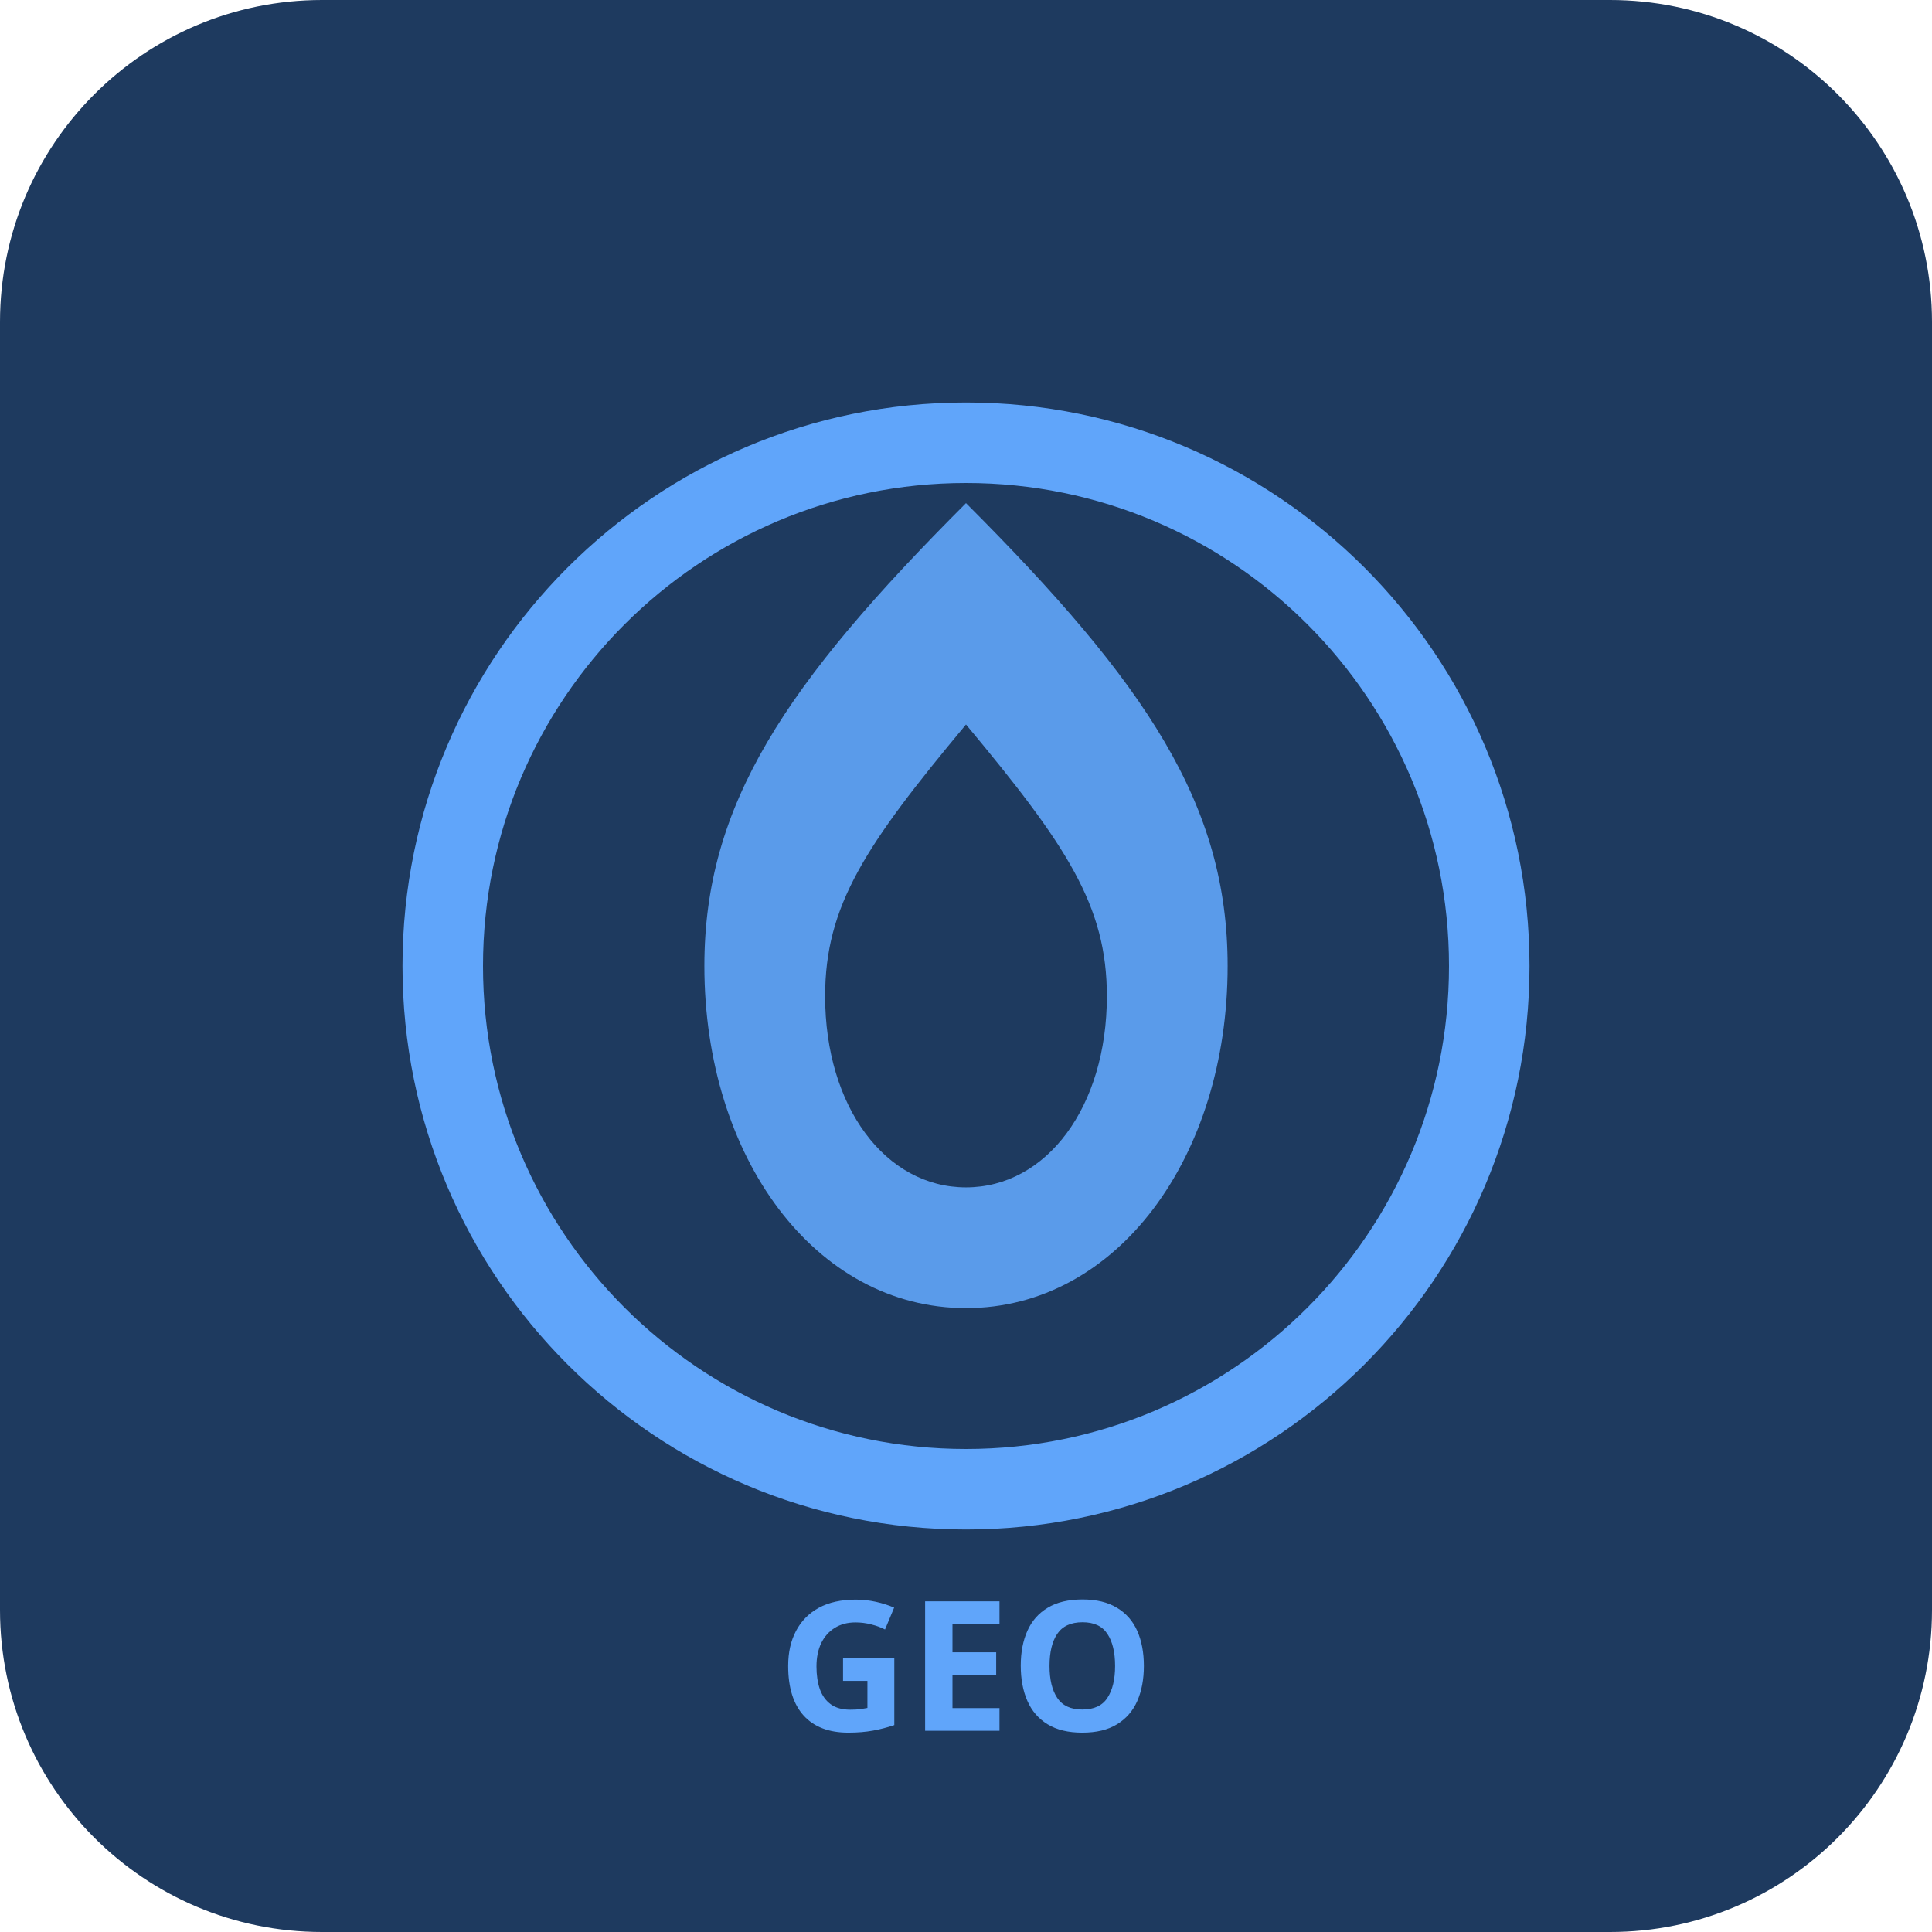
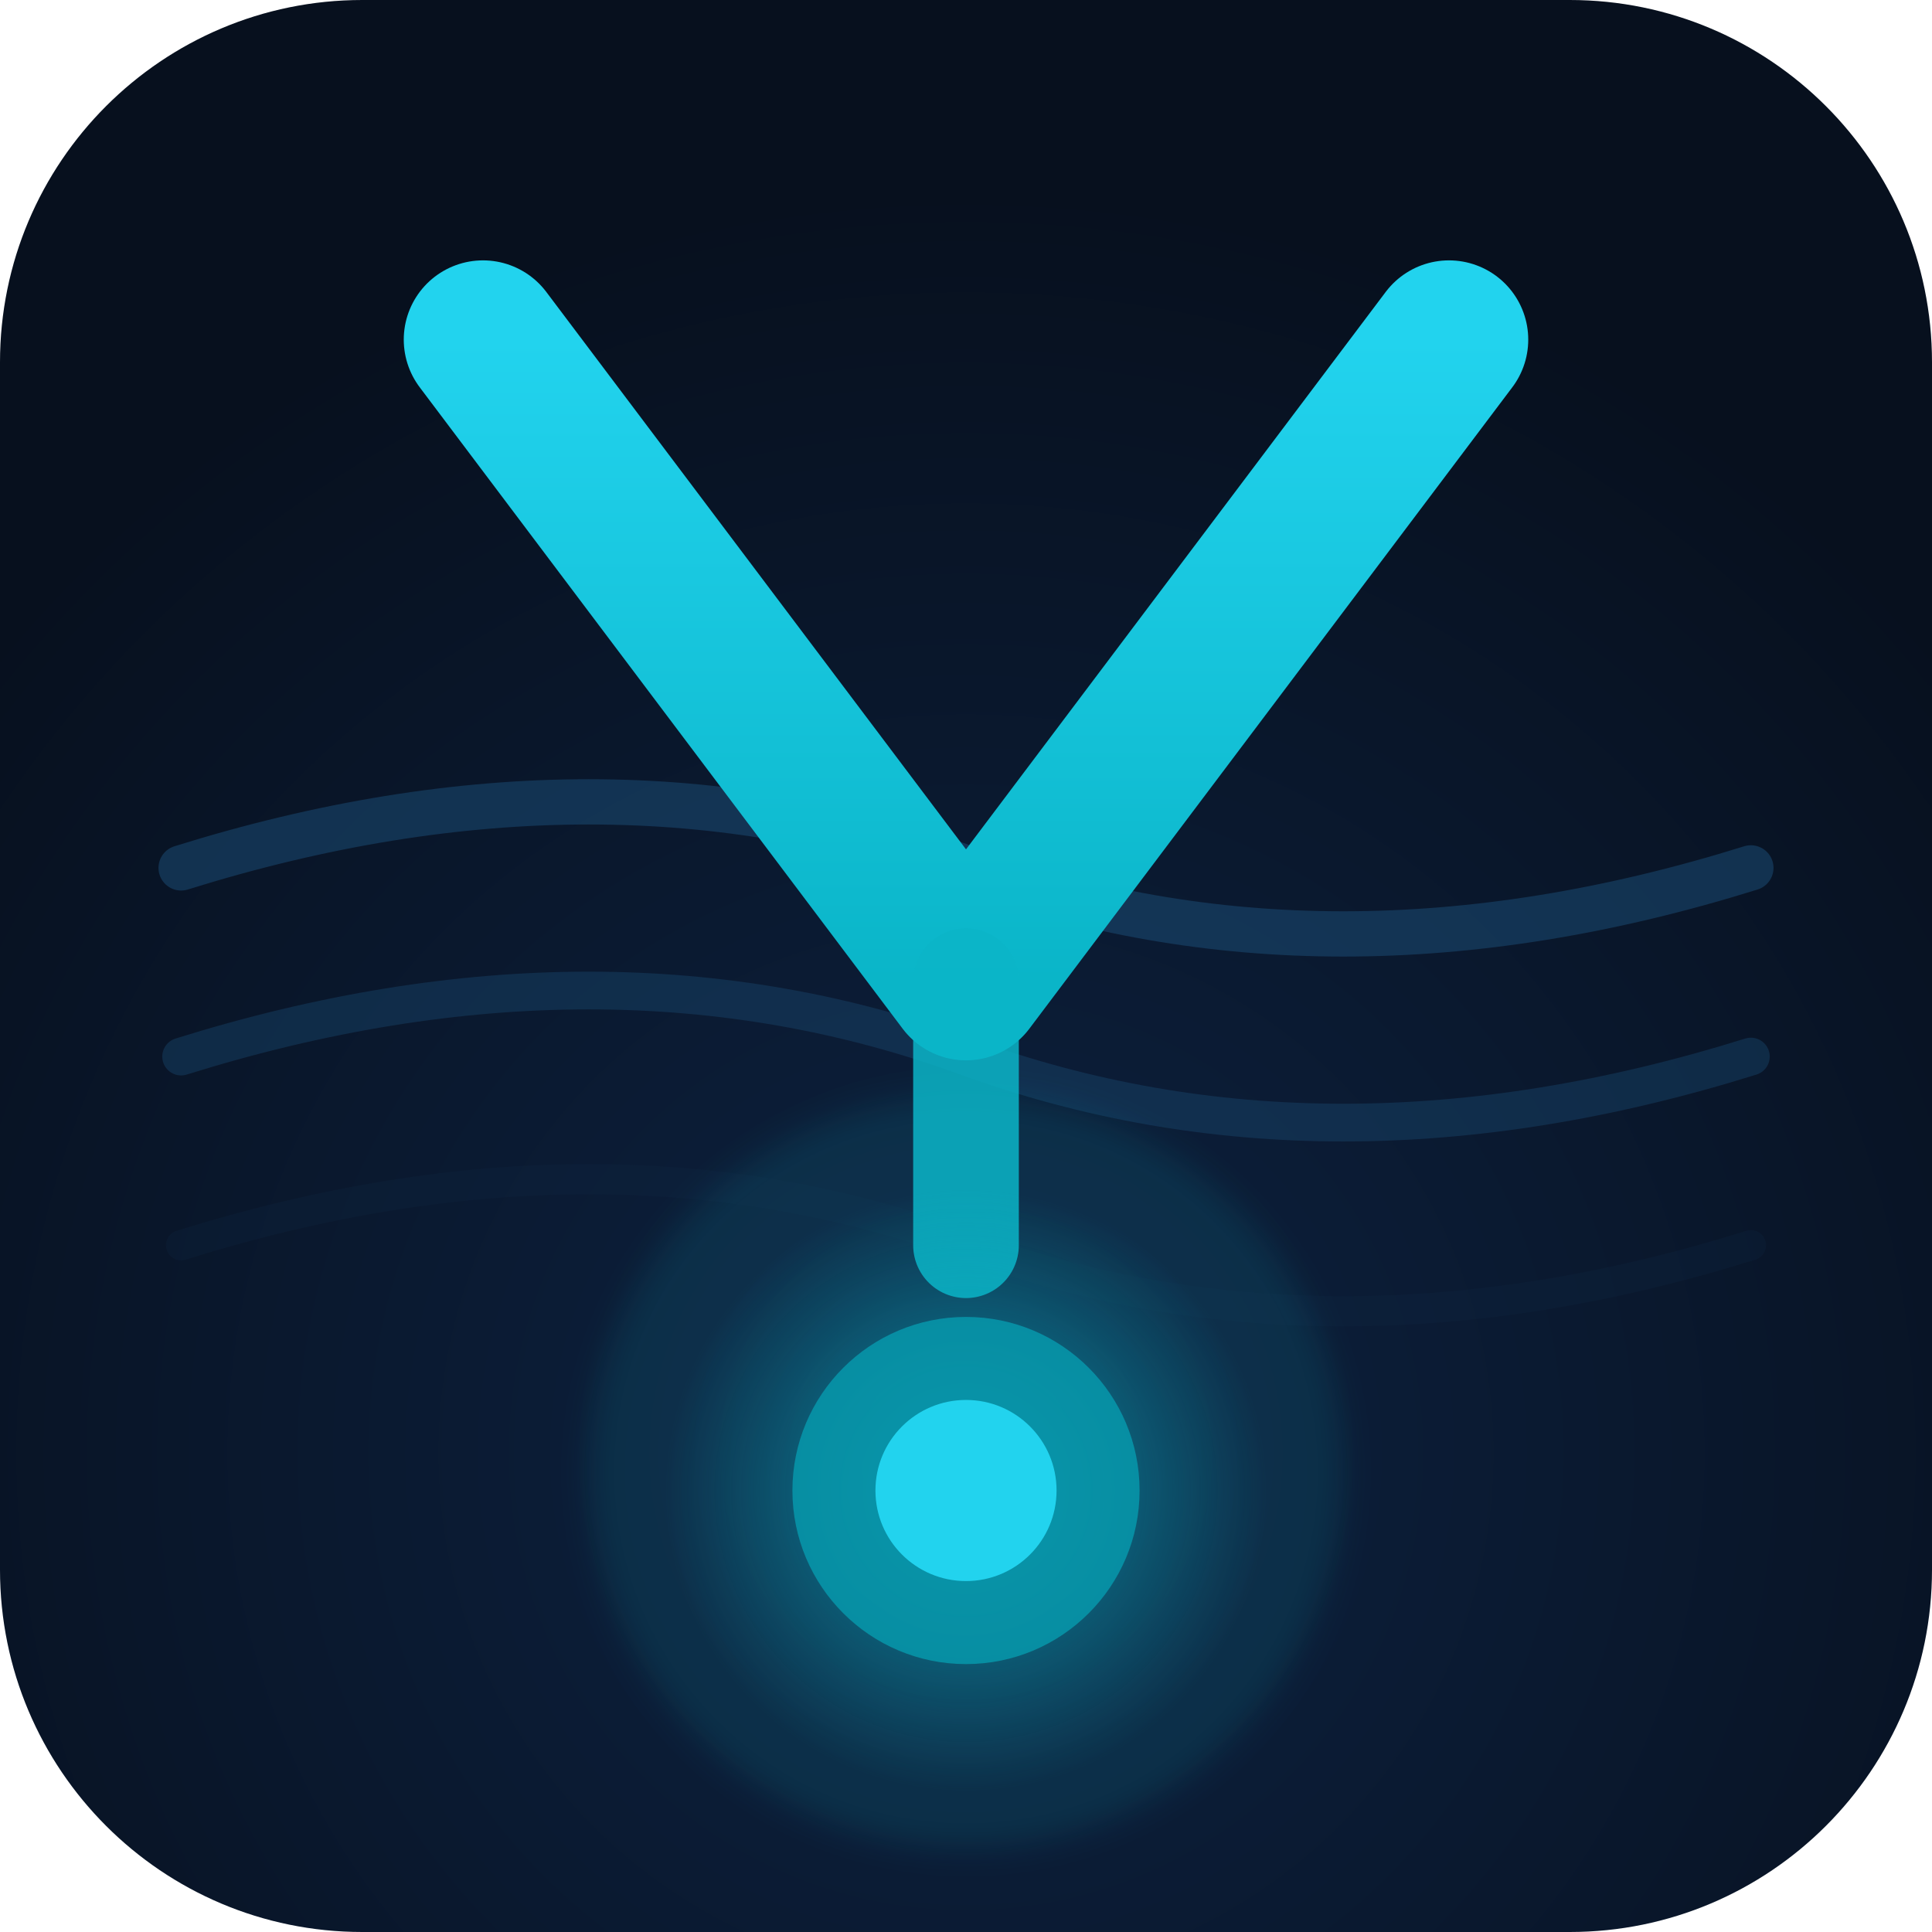
- <svg xmlns="http://www.w3.org/2000/svg" viewBox="0 0 192 192">
-   <rect width="192" height="192" rx="32" fill="#1e3a5f" />
-   <circle cx="96" cy="96" r="52" fill="none" stroke="#60a5fa" stroke-width="8" />
-   <path d="M96 50 C78 68 70 80 70 96 C70 115 81 130 96 130 C111 130 122 115 122 96 C122 80 114 68 96 50 Z" fill="#60a5fa" opacity="0.9" />
-   <path d="M96 72 C86 84 82 90 82 99 C82 110 88 118 96 118 C104 118 110 110 110 99 C110 90 106 84 96 72 Z" fill="#1e3a5f" />
-   <text x="96" y="172" text-anchor="middle" font-family="sans-serif" font-size="18" font-weight="bold" fill="#60a5fa">GEO</text>
+ <svg xmlns="http://www.w3.org/2000/svg" viewBox="0 0 512 512" width="512" height="512">
+   <defs>
+     <radialGradient id="bgG" cx="50%" cy="75%" r="65%">
+       <stop offset="0%" stop-color="#0d2241" />
+       <stop offset="100%" stop-color="#07101e" />
+     </radialGradient>
+     <radialGradient id="heatG" cx="50%" cy="50%" r="50%">
+       <stop offset="0%" stop-color="#22d3ee" stop-opacity="1" />
+       <stop offset="55%" stop-color="#0ab5c8" stop-opacity="0.7" />
+       <stop offset="100%" stop-color="#0ab5c8" stop-opacity="0" />
+     </radialGradient>
+     <linearGradient id="chevG" x1="0%" y1="0%" x2="0%" y2="100%">
+       <stop offset="0%" stop-color="#22d3ee" />
+       <stop offset="100%" stop-color="#0ab5c8" />
+     </linearGradient>
+     <filter id="blur4">
+       <feGaussianBlur stdDeviation="4" />
+     </filter>
+   </defs>
+   <rect width="512" height="512" rx="96" fill="url(#bgG)" />
+   <path d="M48 230 Q160 195 256 230 Q352 265 464 230" fill="none" stroke="#1a4a72" stroke-width="12" opacity="0.55" stroke-linecap="round" />
+   <path d="M48 280 Q160 245 256 280 Q352 315 464 280" fill="none" stroke="#1a4a72" stroke-width="10" opacity="0.4" stroke-linecap="round" />
+   <path d="M48 330 Q160 295 256 330 Q352 365 464 330" fill="none" stroke="#0e2540" stroke-width="8" opacity="0.3" stroke-linecap="round" />
+   <circle cx="256" cy="390" r="100" fill="#0ab5c8" opacity="0.12" filter="url(#blur4)" />
+   <path d="M128 90 L256 260 L384 90" fill="none" stroke="url(#chevG)" stroke-width="42" stroke-linejoin="round" stroke-linecap="round" />
+   <line x1="256" y1="260" x2="256" y2="330" stroke="#0ab5c8" stroke-width="28" stroke-linecap="round" opacity="0.85" />
+   <circle cx="256" cy="395" r="80" fill="url(#heatG)" opacity="0.45" />
+   <circle cx="256" cy="395" r="46" fill="#06a0b3" opacity="0.75" />
+   <circle cx="256" cy="395" r="24" fill="#22d3ee" />
</svg>
